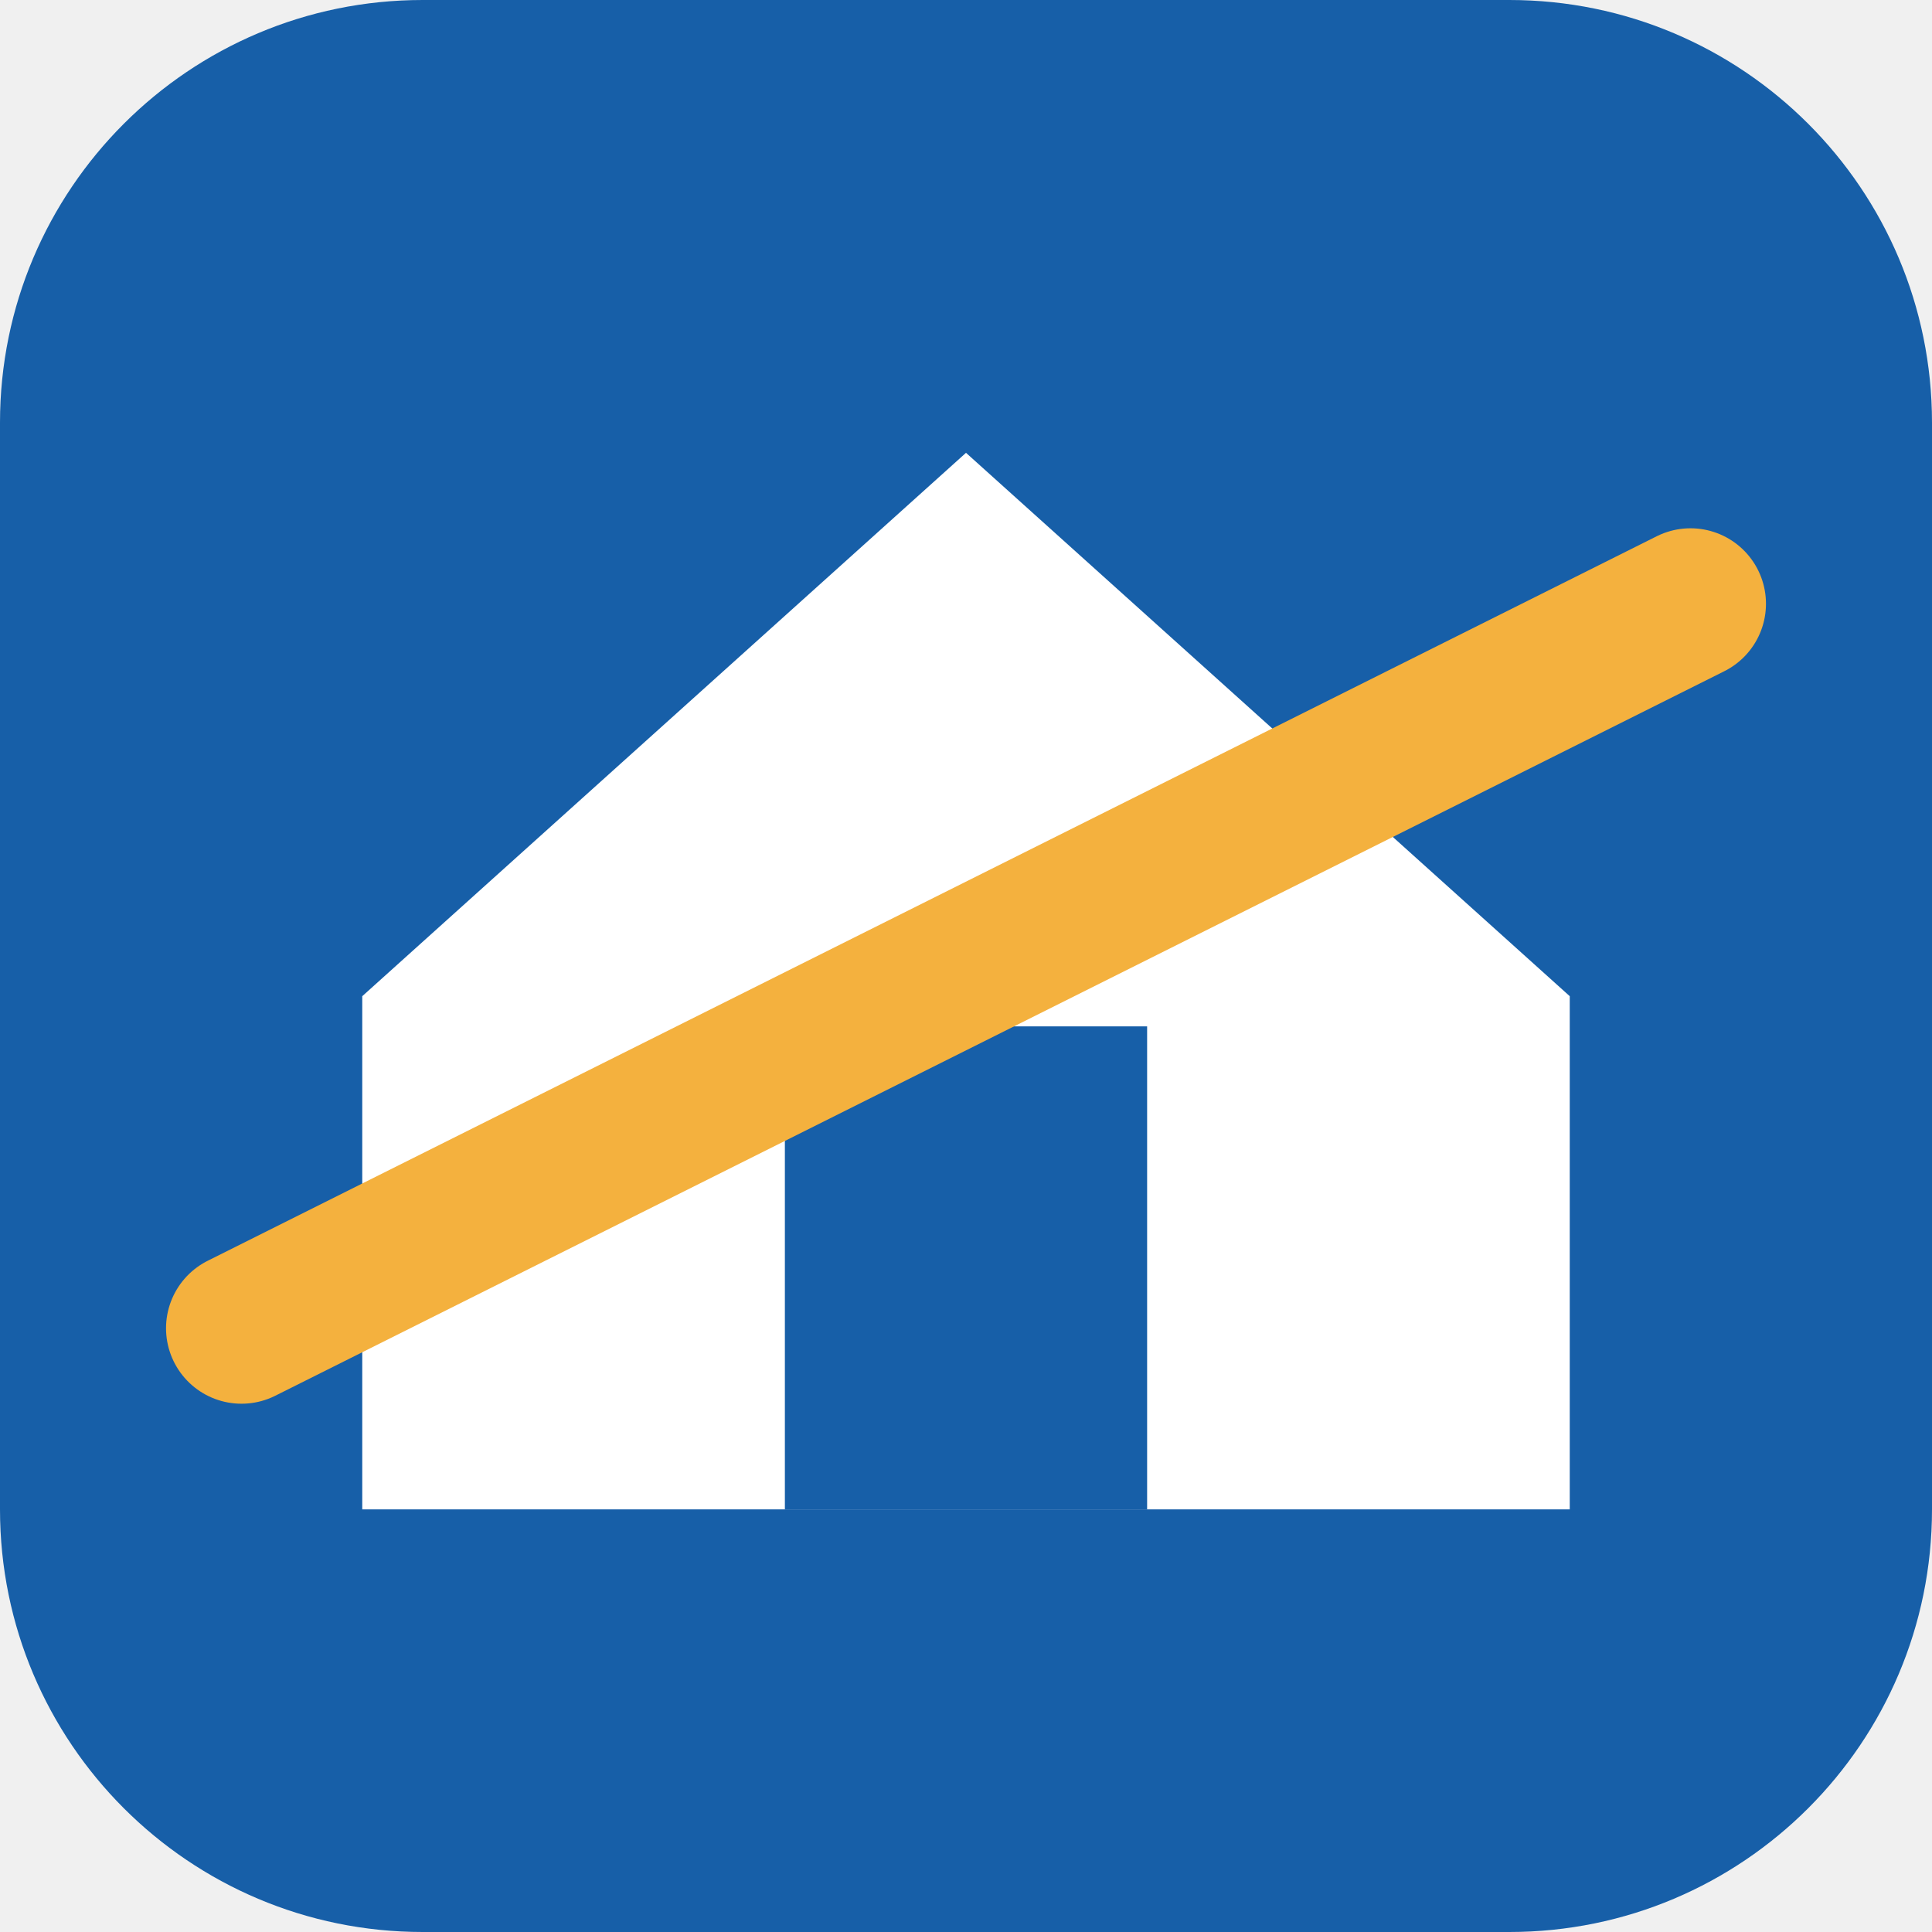
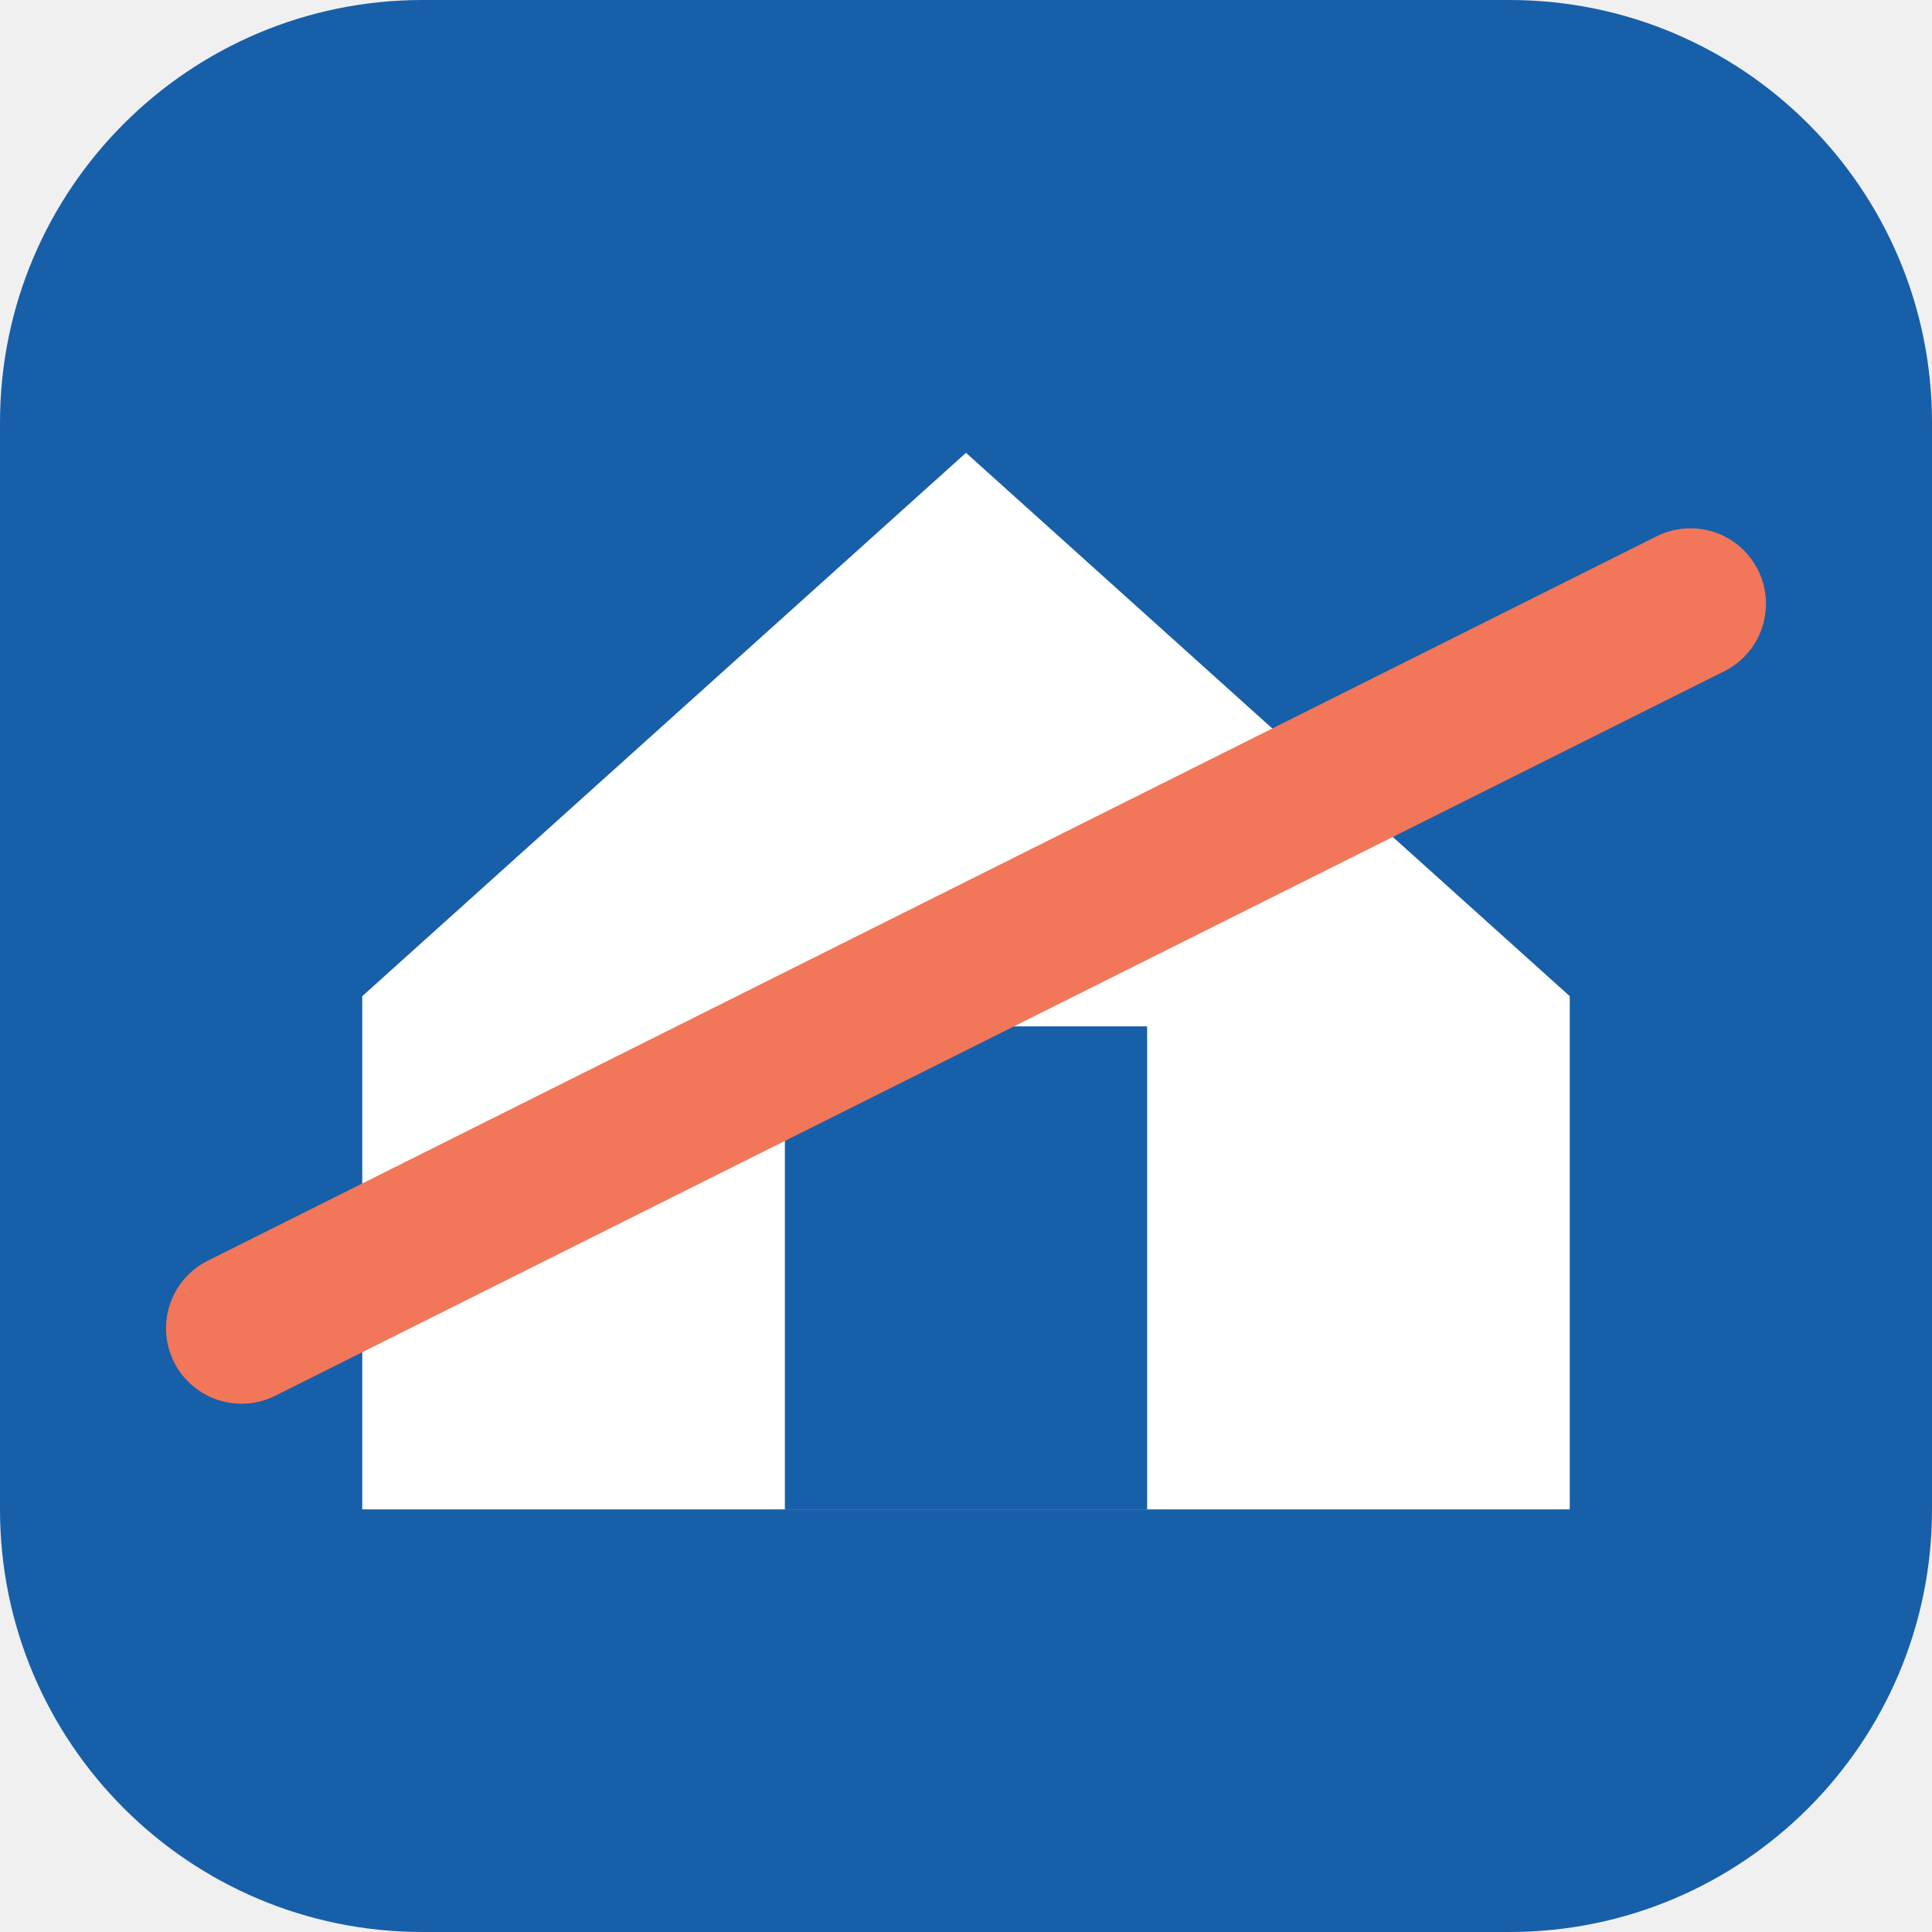
<svg xmlns="http://www.w3.org/2000/svg" viewBox="0 0 64 64">
  <rect width="64" height="64" rx="14" fill="#175FA8" />
  <path d="M12 33 L32 15 L52 33 V50 H12 Z" fill="#fff" />
  <rect x="26" y="34" width="12" height="16" fill="#175FA8" />
-   <path d="M8 44 L56 20" stroke="#F4B13E" stroke-width="5" stroke-linecap="round" />
+   <path d="M8 44 L56 20" stroke="#F2765A" stroke-width="5" stroke-linecap="round" />
</svg>
